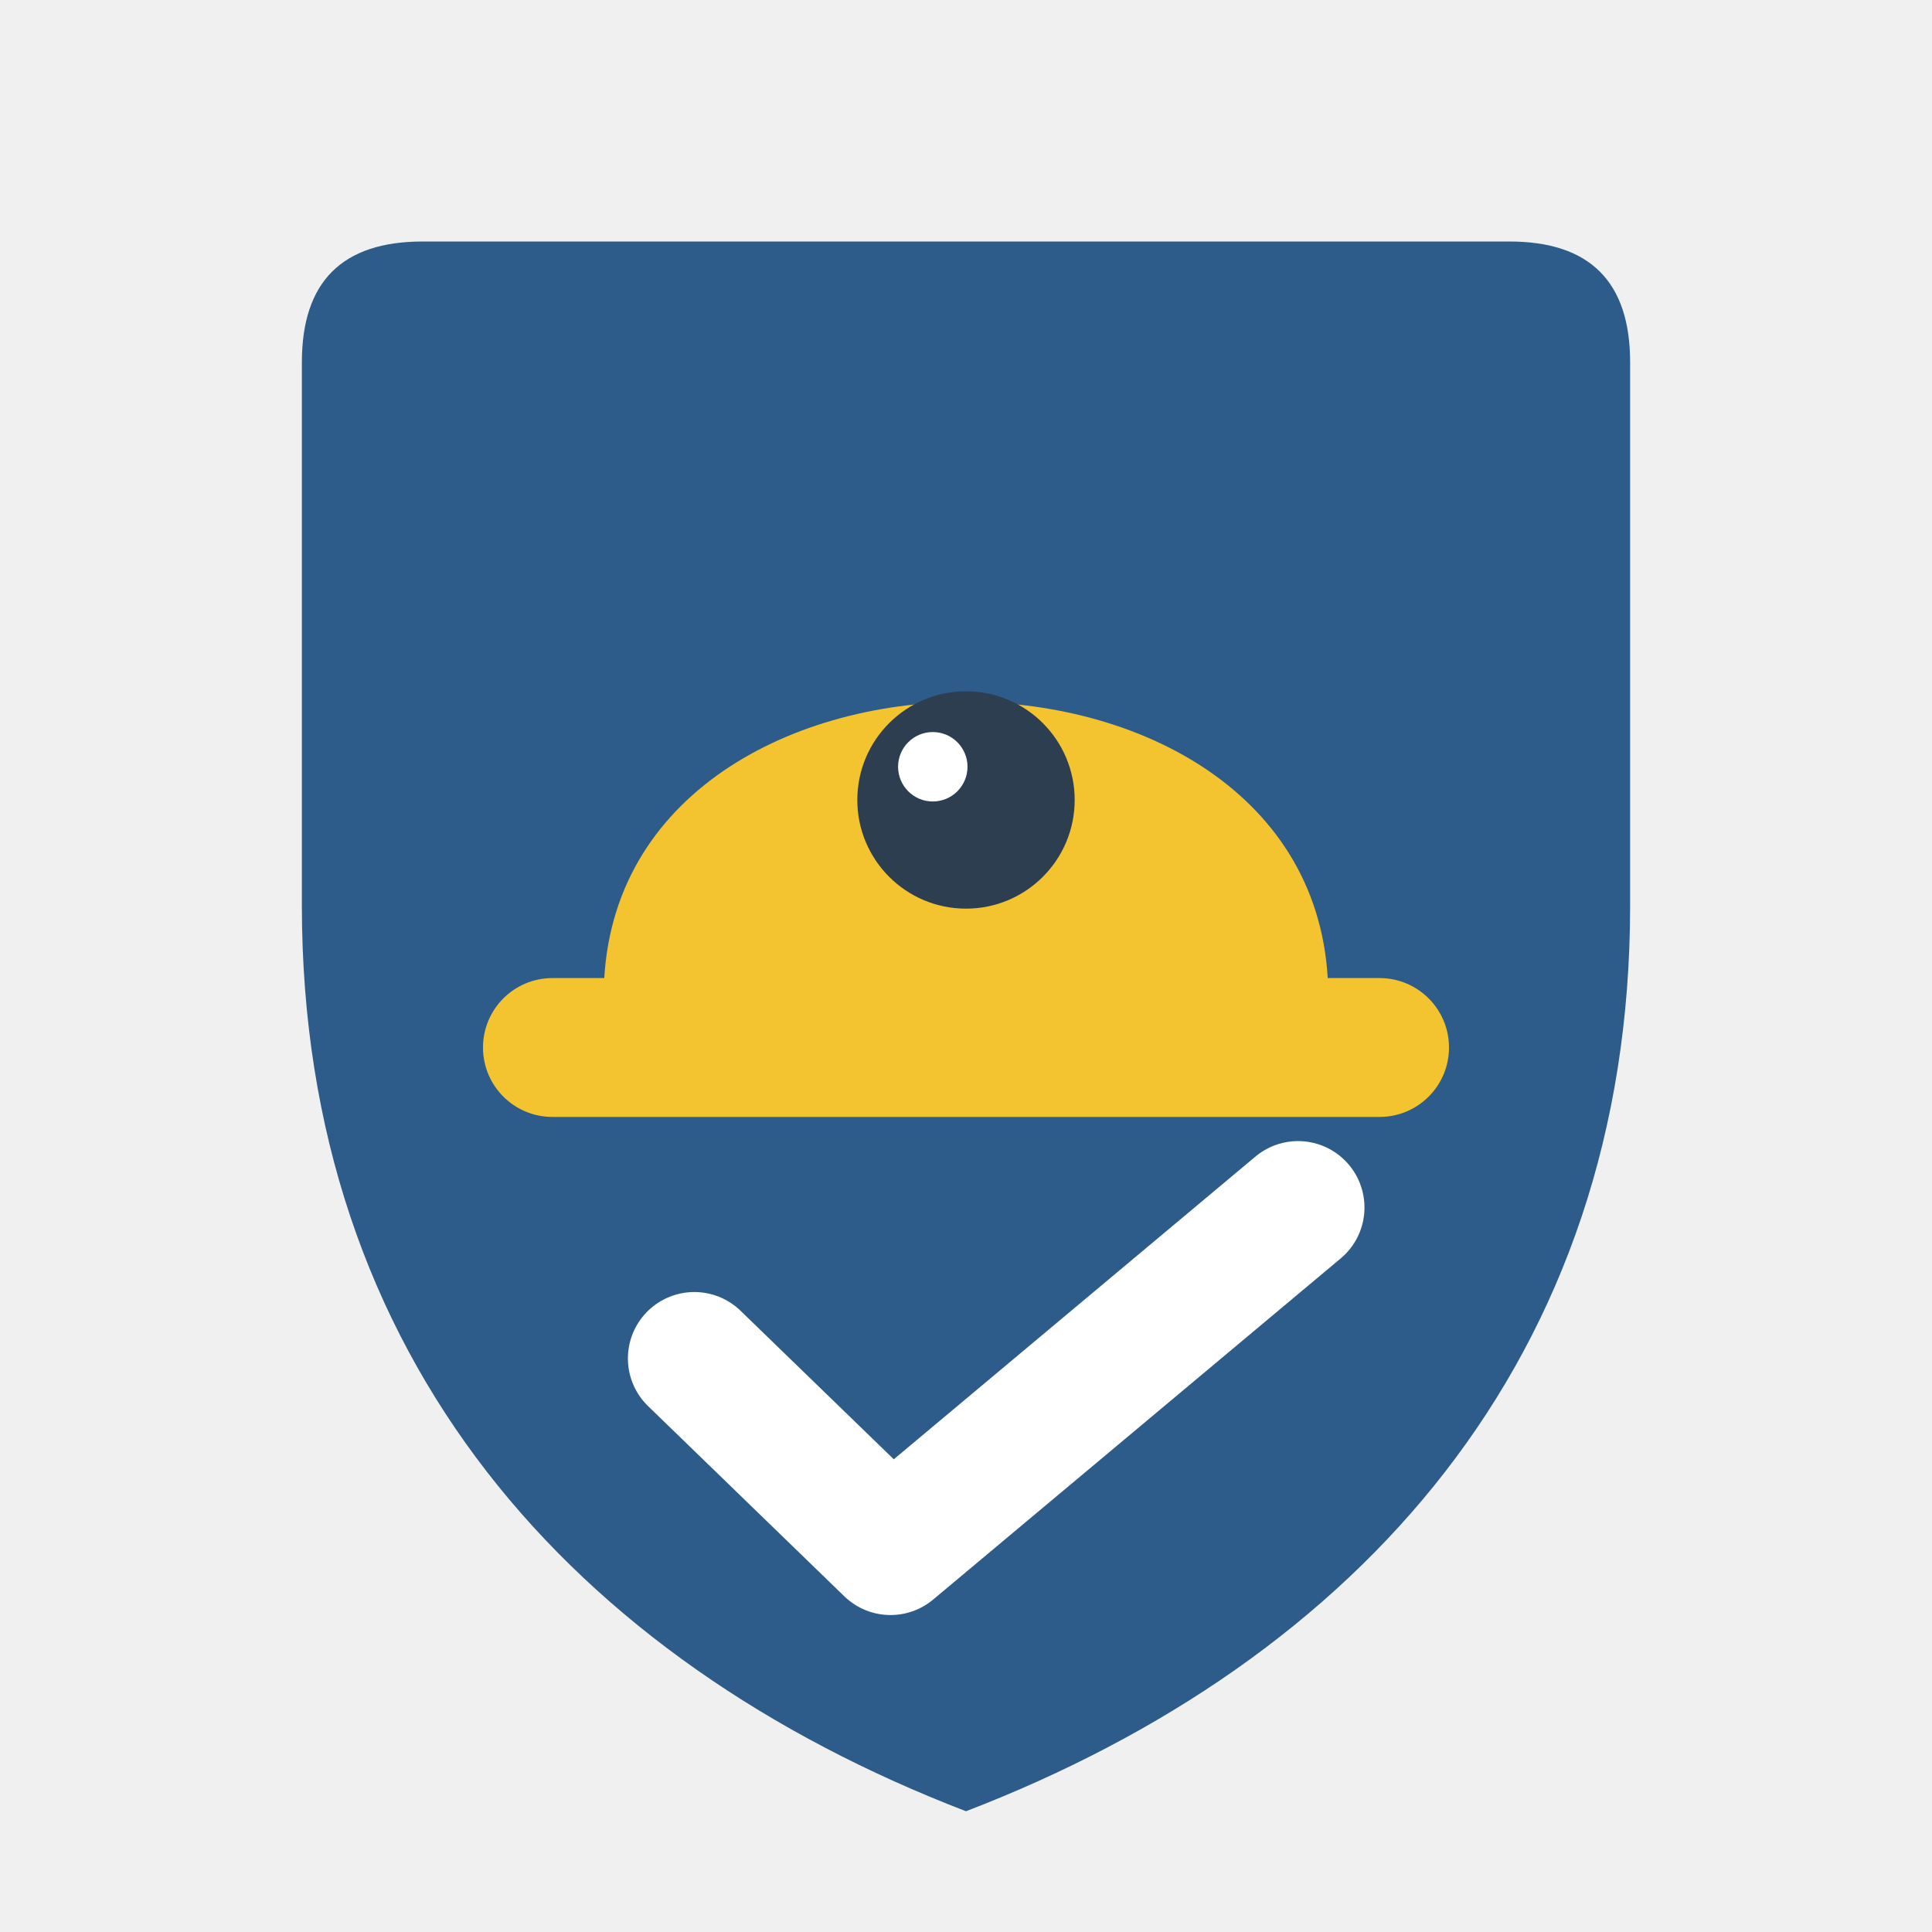
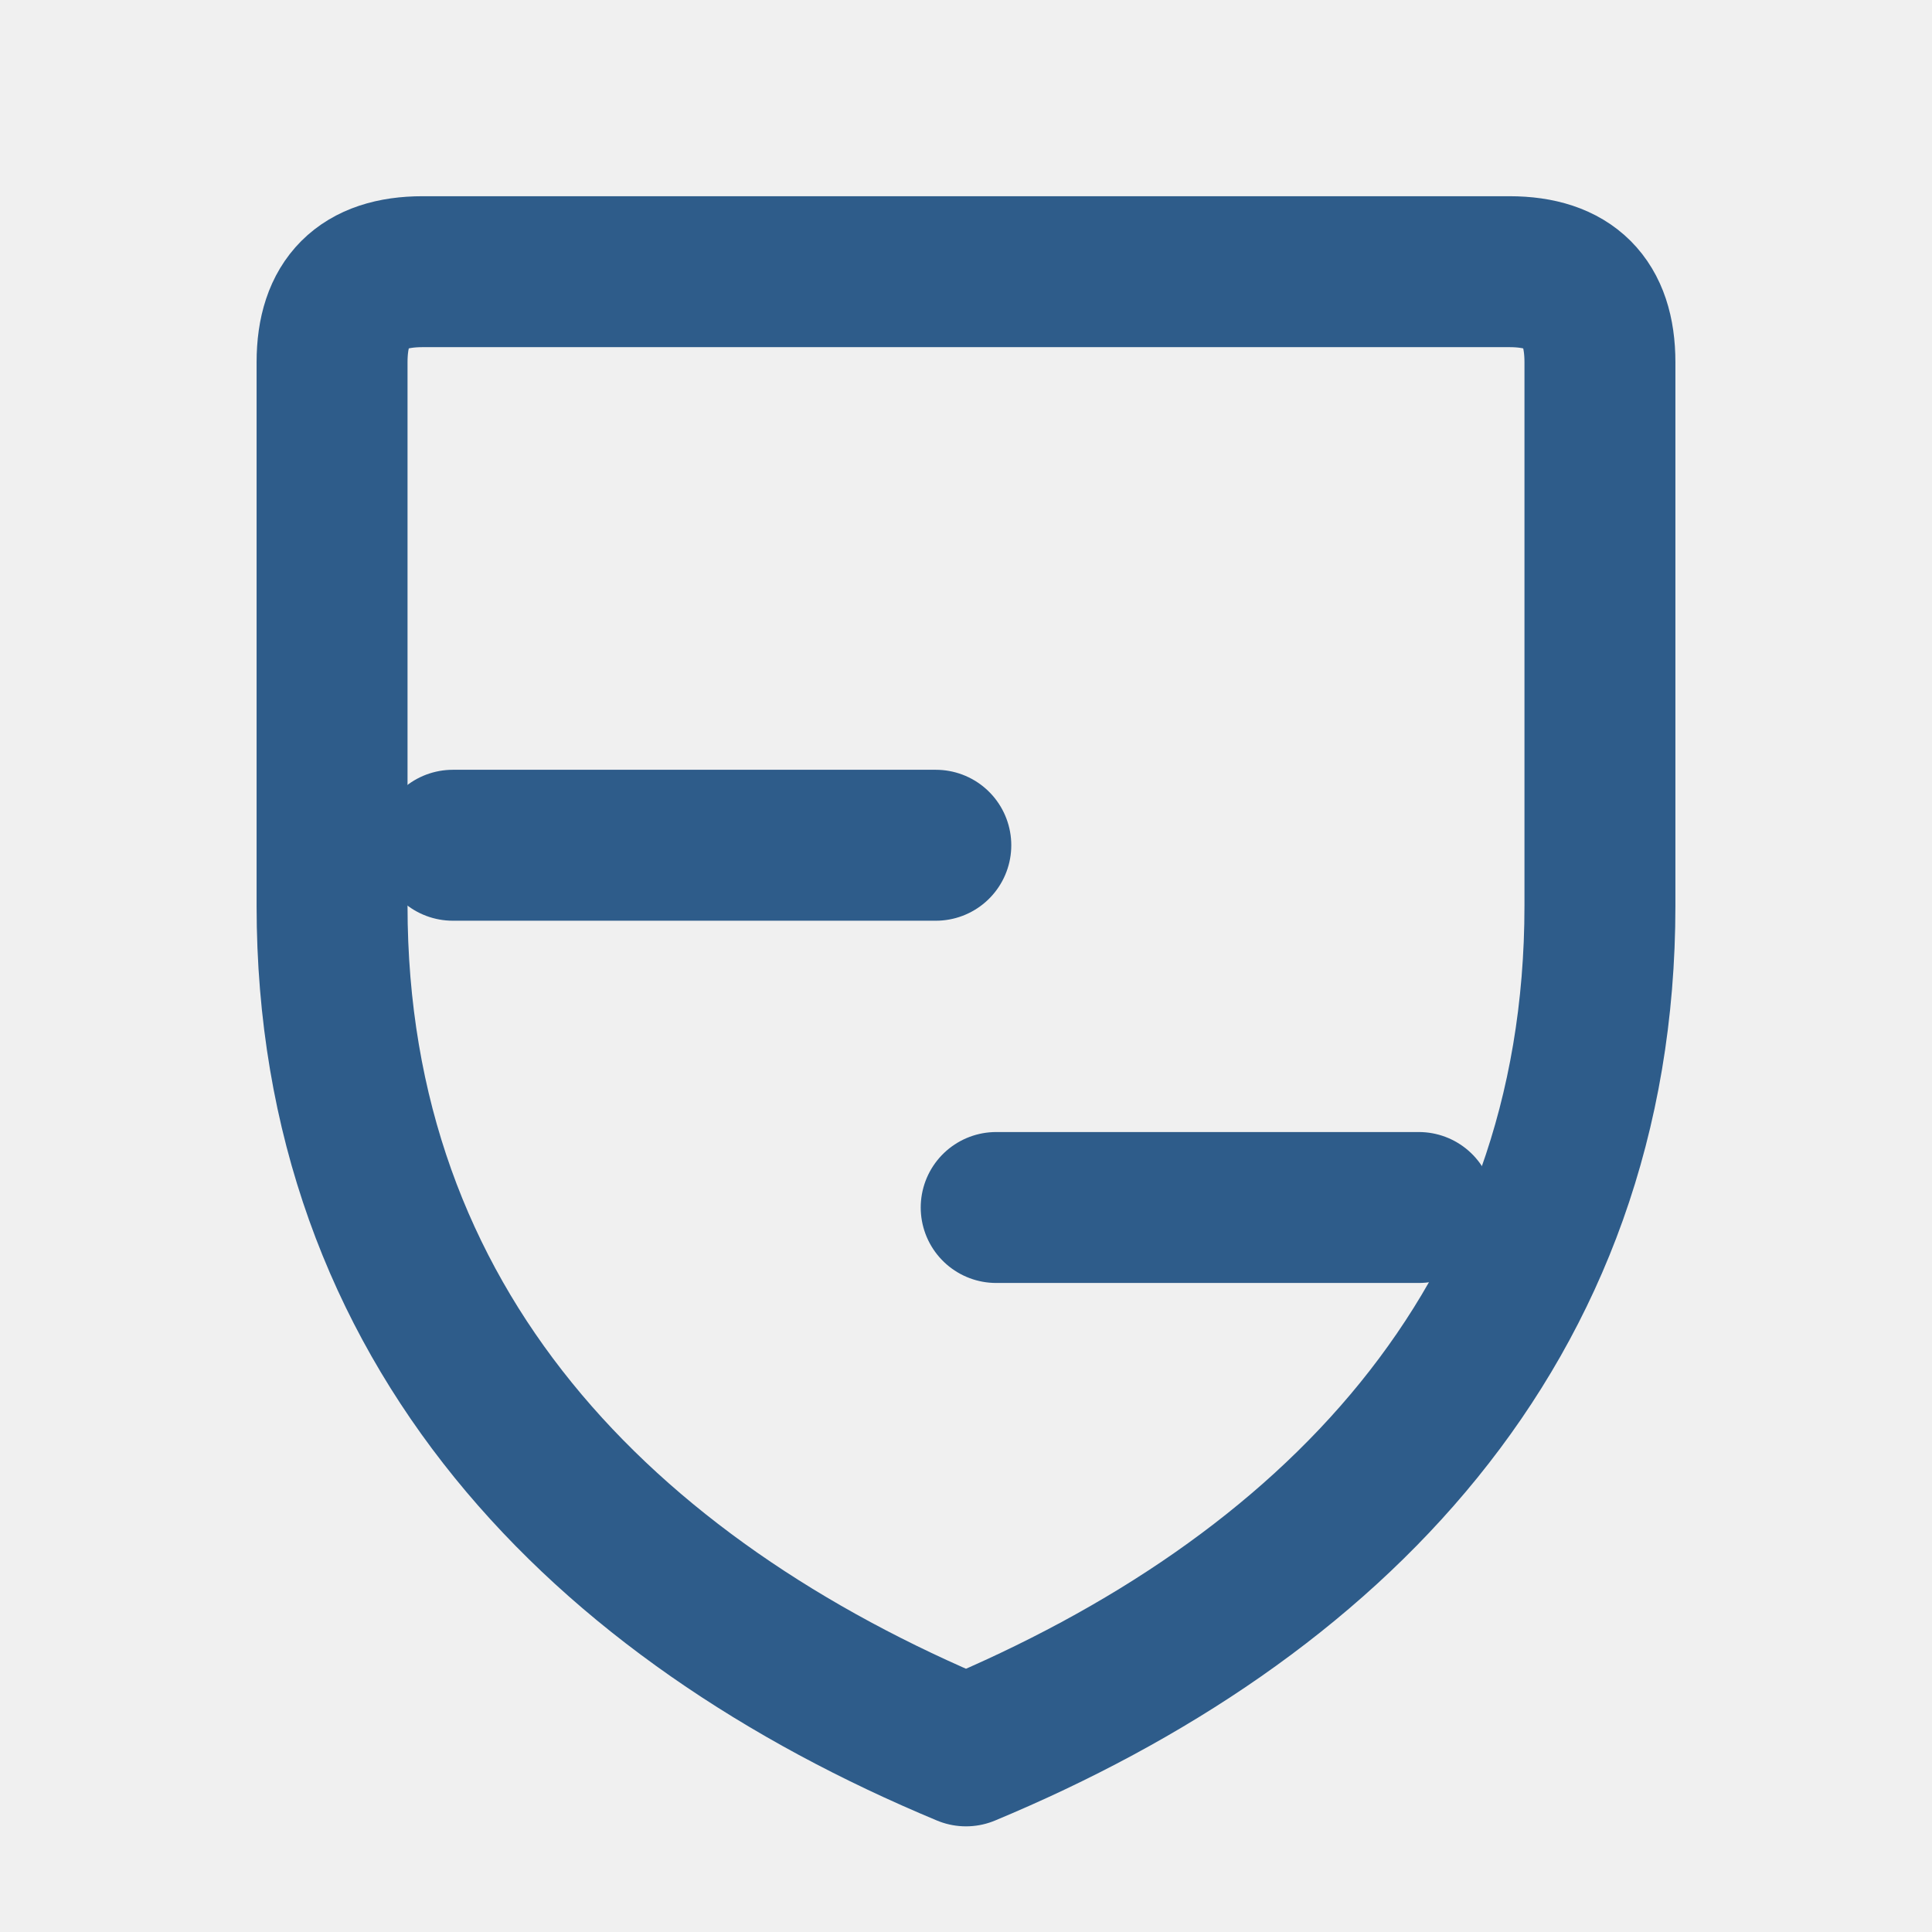
<svg xmlns="http://www.w3.org/2000/svg" viewBox="0 0 64 64" width="512" height="512" role="img" aria-label="SeguroMina">
-   <path d="M14 8 H50 Q54 8 54 12 V30 C54 45 45 55 32 60 C19 55 10 45 10 30 V12 Q10 8 14 8 Z" fill="#2E5C8A" />
-   <path d="M20 33 C20 20 44 20 44 33 Z" fill="#F4C430" />
-   <rect x="16" y="32.4" width="32" height="4.6" rx="2.3" fill="#F4C430" />
-   <circle cx="32" cy="26.5" r="3.6" fill="#2C3E50" />
-   <circle cx="30.9" cy="25.4" r="1.15" fill="#FFFFFF" />
-   <path d="M23 45 L29.5 51.3 L43 40" fill="none" stroke="#FFFFFF" stroke-width="4.4" stroke-linecap="round" stroke-linejoin="round" />
+   <g fill="none" stroke="#2E5C8A" stroke-width="5" stroke-linecap="round" stroke-linejoin="round">
+     <path d="M14 9 H50 Q53 9 53 12 V30 C53 44 44 53 32 58 C20 53 11 44 11 30 V12 Q11 9 14 9 Z" />
+     <line x1="15" y1="28" x2="31" y2="28" />
+     <line x1="33" y1="40" x2="47" y2="40" />
+   </g>
</svg>
